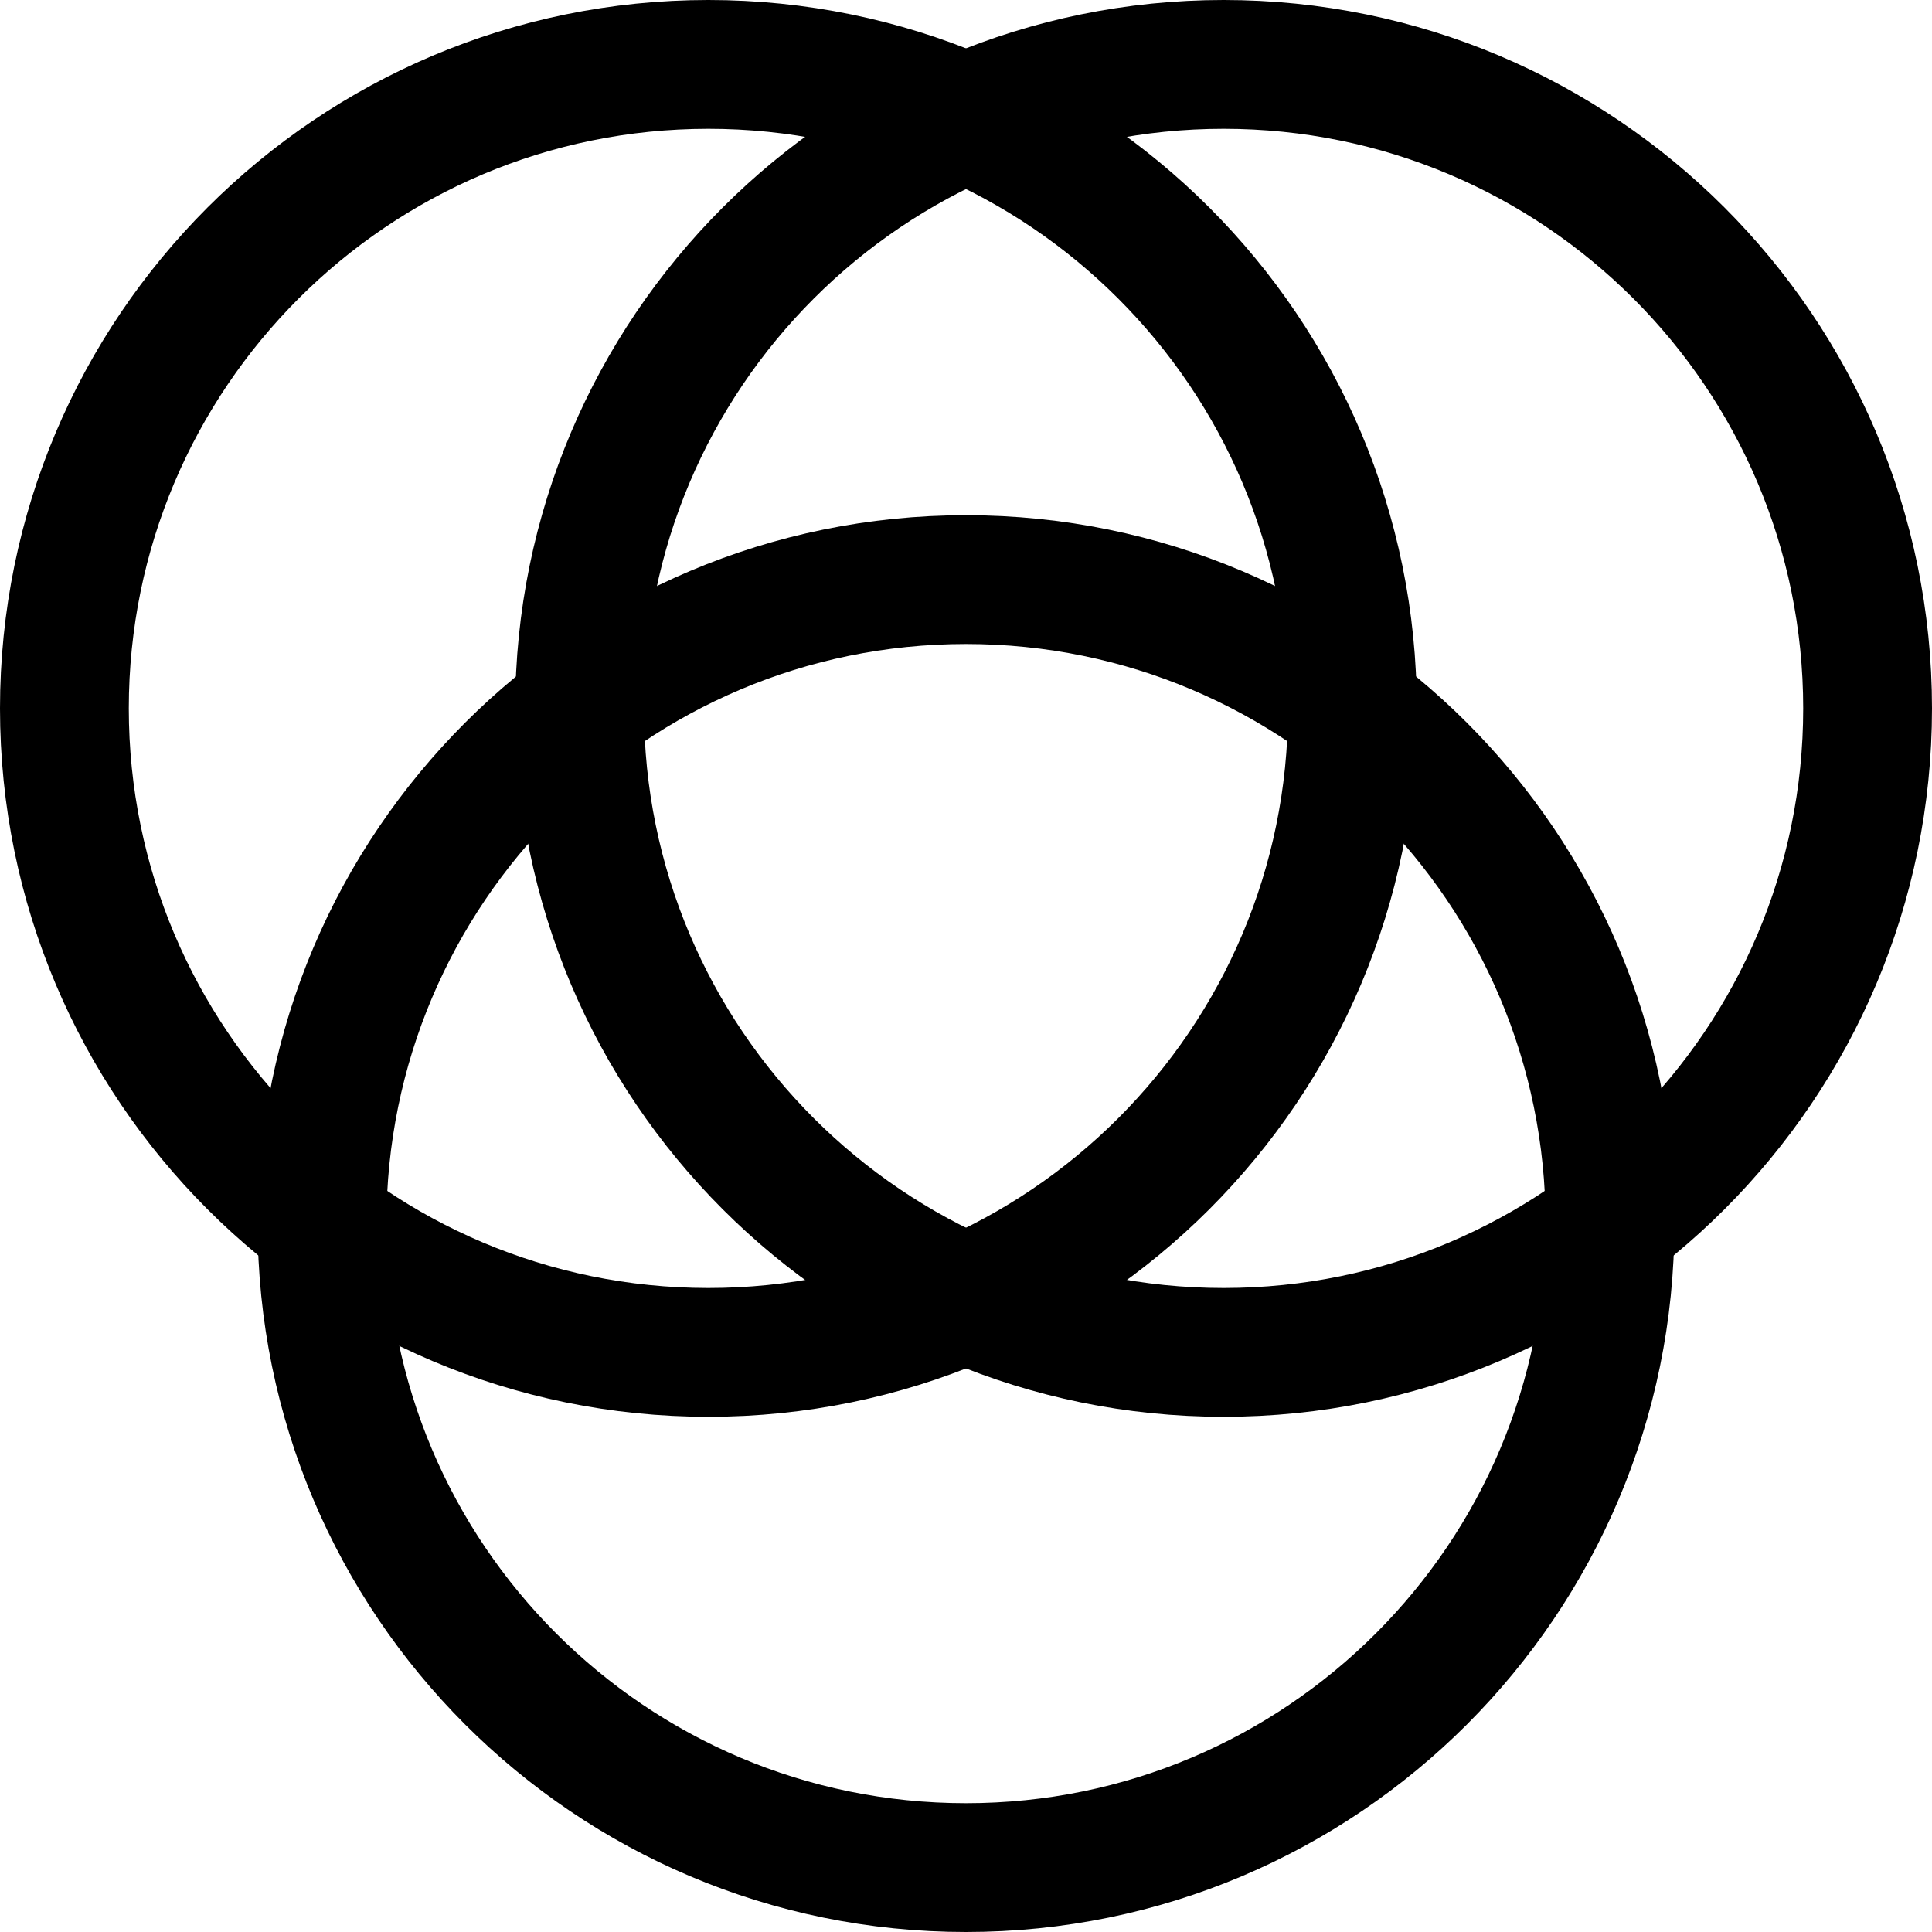
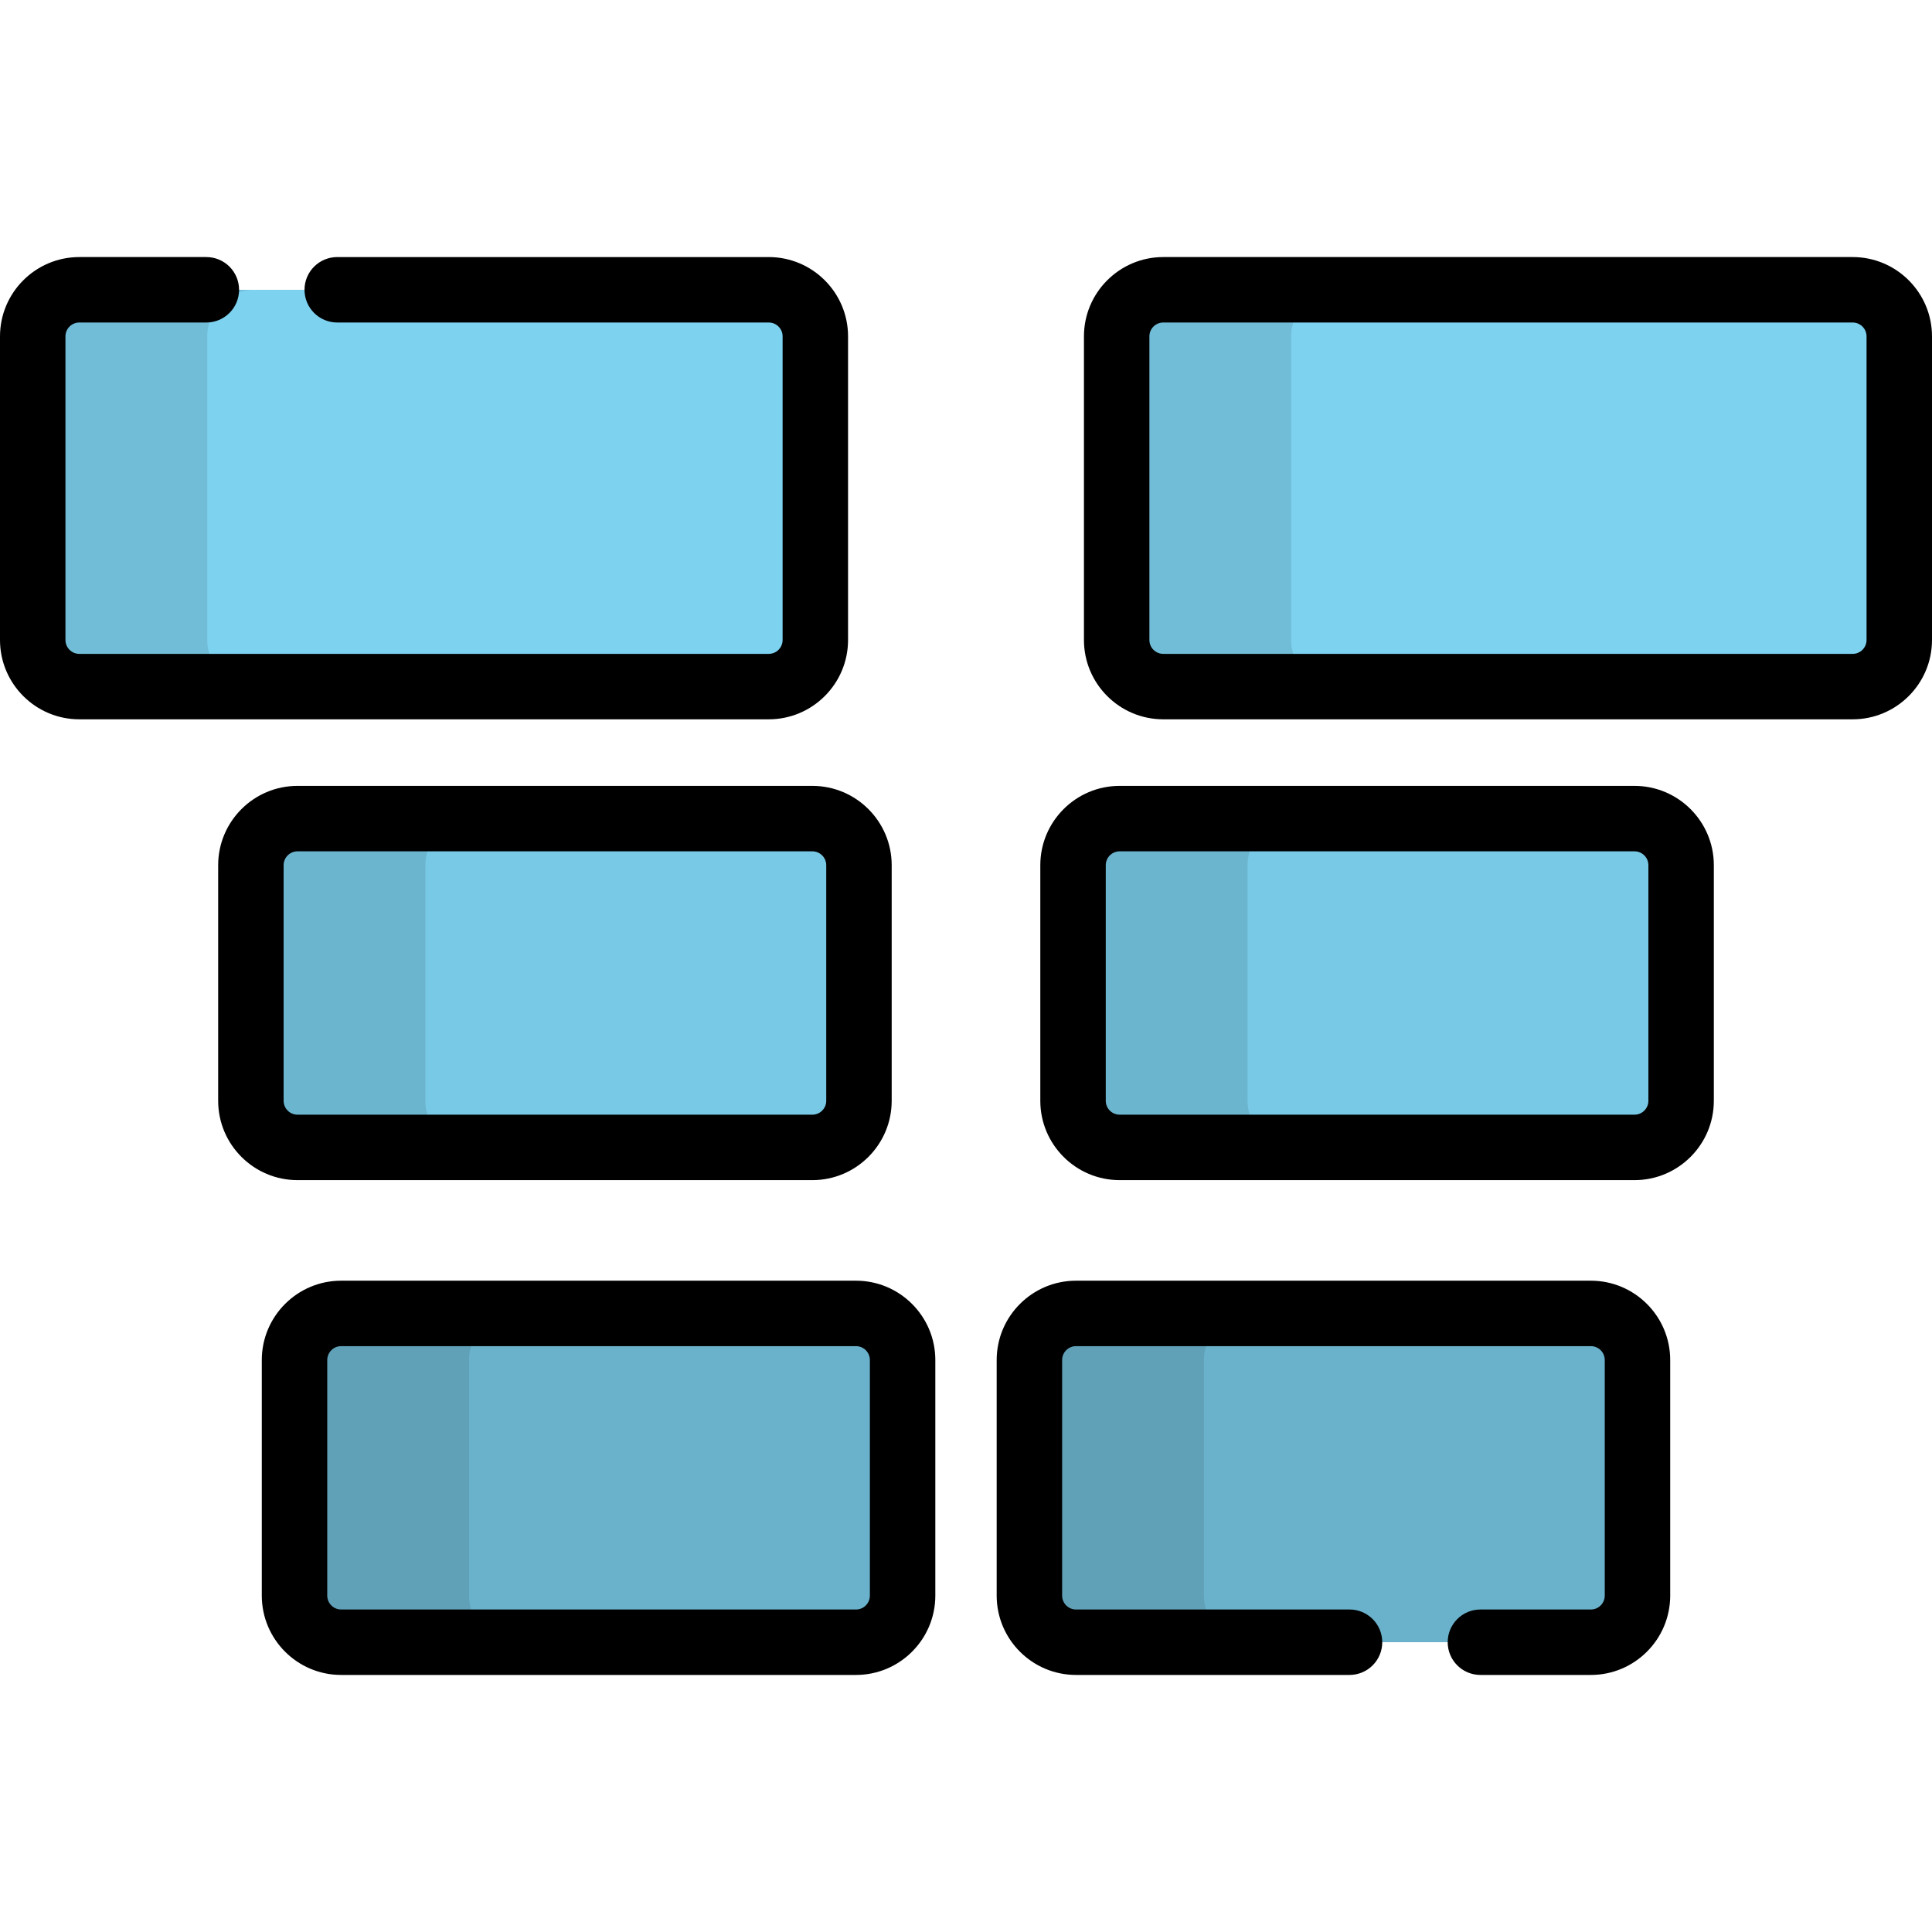
- <svg xmlns="http://www.w3.org/2000/svg" width="800px" height="800px" viewBox="0 0 15 15" fill="none">
-   <path d="M2.5 9.5C2.5 6.739 4.739 4.5 7.5 4.5C10.261 4.5 12.5 6.739 12.5 9.5C12.5 12.261 10.261 14.5 7.5 14.5C4.739 14.5 2.5 12.261 2.5 9.5Z" stroke="#000000" />
-   <path d="M0.5 5.5C0.5 2.739 2.739 0.5 5.5 0.5C8.261 0.5 10.5 2.739 10.5 5.5C10.5 8.261 8.261 10.5 5.5 10.5C2.739 10.5 0.5 8.261 0.5 5.5Z" stroke="#000000" />
-   <path d="M4.5 5.5C4.5 2.739 6.739 0.5 9.5 0.5C12.261 0.5 14.5 2.739 14.5 5.5C14.5 8.261 12.261 10.5 9.5 10.5C6.739 10.5 4.5 8.261 4.5 5.5Z" stroke="#000000" />
+ <svg xmlns="http://www.w3.org/2000/svg" height="800px" width="800px" version="1.1" id="Layer_1" viewBox="0 0 512.001 512.001" xml:space="preserve">
+   <path style="fill:#7DD2F0;" d="M203.724,76.795H21.021c-6.819,0-12.347,5.527-12.347,12.347v80.465  c0,6.819,5.528,12.347,12.347,12.347h182.704c6.819,0,12.347-5.527,12.347-12.347V89.143  C216.072,82.323,210.543,76.795,203.724,76.795z" />
+   <path style="opacity:0.1;enable-background:new    ;" d="M54.925,169.608V89.143c0-6.819,5.528-12.347,12.347-12.347H21.02  c-6.819,0-12.347,5.527-12.347,12.347v80.465c0,6.819,5.528,12.347,12.347,12.347h46.253  C60.454,181.955,54.925,176.426,54.925,169.608z" />
+   <path style="fill:#78C9E6;" d="M215.288,216.939H78.837c-6.819,0-12.347,5.528-12.347,12.348v62.439  c0,6.819,5.528,12.347,12.347,12.347h136.451c6.819,0,12.347-5.527,12.347-12.347v-62.439  C227.635,222.468,222.106,216.939,215.288,216.939z" />
+   <path style="opacity:0.1;enable-background:new    ;" d="M112.741,291.727v-62.439c0-6.819,5.528-12.348,12.347-12.348H78.836  c-6.819,0-12.347,5.528-12.347,12.348v62.439c0,6.819,5.528,12.347,12.347,12.347h46.253  C118.27,304.074,112.741,298.547,112.741,291.727z" />
+   <path style="fill:#6AB2CC;" d="M226.851,348.072H90.4c-6.819,0-12.347,5.528-12.347,12.348v62.439  c0,6.818,5.528,12.347,12.347,12.347h136.451c6.819,0,12.347-5.528,12.347-12.347v-62.439  C239.198,353.601,233.67,348.072,226.851,348.072z" />
+   <path style="opacity:0.1;enable-background:new    ;" d="M124.305,422.858v-62.439c0-6.819,5.528-12.348,12.347-12.348H90.399  c-6.819,0-12.347,5.528-12.347,12.348v62.439c0,6.818,5.528,12.347,12.347,12.347h46.253  C129.833,435.206,124.305,429.677,124.305,422.858z" />
+   <path style="fill:#7DD2F0;" d="M308.276,76.795h182.704c6.819,0,12.347,5.527,12.347,12.347v80.465  c0,6.819-5.528,12.347-12.347,12.347H308.276c-6.819,0-12.347-5.527-12.347-12.347V89.143  C295.93,82.323,301.457,76.795,308.276,76.795z" />
+   <path style="fill:#78C9E6;" d="M296.712,216.939h136.451c6.819,0,12.347,5.528,12.347,12.348v62.439  c0,6.819-5.528,12.347-12.347,12.347H296.712c-6.819,0-12.347-5.527-12.347-12.347v-62.439  C284.366,222.468,289.894,216.939,296.712,216.939z" />
+   <path style="fill:#6AB2CC;" d="M285.15,348.072h136.451c6.819,0,12.347,5.528,12.347,12.348v62.439  c0,6.818-5.528,12.347-12.347,12.347H285.15c-6.819,0-12.347-5.528-12.347-12.347v-62.439  C272.803,353.601,278.33,348.072,285.15,348.072z" />
+   <path style="opacity:0.1;enable-background:new    ;" d="M342.182,169.608V89.143c0-6.819,5.528-12.347,12.347-12.347h-46.253  c-6.819,0-12.347,5.527-12.347,12.347v80.465c0,6.819,5.528,12.347,12.347,12.347h46.253  C347.71,181.955,342.182,176.426,342.182,169.608z" />
+   <path style="opacity:0.1;enable-background:new    ;" d="M330.619,291.727v-62.439c0-6.819,5.528-12.348,12.347-12.348h-46.253  c-6.819,0-12.347,5.528-12.347,12.348v62.439c0,6.819,5.528,12.347,12.347,12.347h46.253  C336.146,304.074,330.619,298.547,330.619,291.727z" />
+   <path style="opacity:0.1;enable-background:new    ;" d="M319.056,422.858v-62.439c0-6.819,5.528-12.348,12.347-12.348H285.15  c-6.819,0-12.347,5.528-12.347,12.348v62.439c0,6.818,5.528,12.347,12.347,12.347h46.253  C324.583,435.206,319.056,429.677,319.056,422.858z" />
+   <path d="M203.724,190.626H21.021C9.43,190.626,0,181.197,0,169.608V89.143c0-11.59,9.43-21.02,21.021-21.02h33.662  c4.791,0,8.672,3.882,8.672,8.672c0,4.791-3.882,8.672-8.672,8.672H21.021c-2.027,0-3.676,1.649-3.676,3.675v80.465  c0,2.026,1.649,3.675,3.676,3.675h182.704c2.026,0,3.675-1.649,3.675-3.675V89.143c0-2.026-1.649-3.675-3.675-3.675H89.372  c-4.791,0-8.672-3.882-8.672-8.672s3.882-8.672,8.672-8.672h114.352c11.59,0,21.02,9.429,21.02,21.02v80.465  C224.743,181.197,215.314,190.626,203.724,190.626z" />
+   <path d="M215.288,312.747H78.837c-11.59,0-21.021-9.429-21.021-21.02v-62.439c0-11.59,9.43-21.021,21.021-21.021h136.451  c11.59,0,21.02,9.43,21.02,21.021v62.439C236.306,303.318,226.877,312.747,215.288,312.747z M78.837,225.612  c-2.027,0-3.676,1.649-3.676,3.676v62.439c0,2.026,1.649,3.675,3.676,3.675h136.451c2.026,0,3.675-1.649,3.675-3.675v-62.439  c0-2.027-1.649-3.676-3.675-3.676H78.837z" />
+   <path d="M226.851,443.878H90.4c-11.591,0-21.021-9.429-21.021-21.02v-62.439c0-11.59,9.43-21.021,21.021-21.021h136.451  c11.59,0,21.02,9.43,21.02,21.021v62.439C247.869,434.449,238.441,443.878,226.851,443.878z M90.4,356.745  c-2.027,0-3.676,1.649-3.676,3.676v62.439c0,2.026,1.649,3.675,3.676,3.675h136.451c2.026,0,3.675-1.649,3.675-3.675v-62.439  c0-2.027-1.649-3.676-3.675-3.676L90.4,356.745L90.4,356.745z" />
+   <path d="M490.979,190.626H308.277c-11.59,0-21.02-9.429-21.02-21.02V89.143c0-11.59,9.429-21.02,21.02-21.02H490.98  c11.59,0,21.021,9.429,21.021,21.02v80.465C512,181.197,502.57,190.626,490.979,190.626z M308.277,85.468  c-2.026,0-3.675,1.649-3.675,3.675v80.465c0,2.026,1.649,3.675,3.675,3.675H490.98c2.027,0,3.676-1.649,3.676-3.675V89.143  c0-2.026-1.649-3.675-3.676-3.675H308.277z" />
+   <path d="M433.163,312.747h-136.45c-11.59,0-21.02-9.429-21.02-21.02v-62.439c0-11.59,9.429-21.021,21.02-21.021h136.451  c11.59,0,21.021,9.43,21.021,21.021v62.439C454.184,303.318,444.754,312.747,433.163,312.747z M296.714,225.612  c-2.026,0-3.675,1.649-3.675,3.676v62.439c0,2.026,1.649,3.675,3.675,3.675h136.451c2.027,0,3.676-1.649,3.676-3.675v-62.439  c0-2.027-1.649-3.676-3.676-3.676H296.714z" />
+   <path d="M421.6,443.878h-29.273c-4.791,0-8.672-3.882-8.672-8.672s3.882-8.672,8.672-8.672H421.6c2.027,0,3.676-1.649,3.676-3.675  v-62.439c0-2.027-1.649-3.676-3.676-3.676H285.15c-2.026,0-3.675,1.649-3.675,3.676v62.439c0,2.026,1.649,3.675,3.675,3.675h72.488  c4.791,0,8.672,3.882,8.672,8.672c0,4.791-3.882,8.672-8.672,8.672H285.15c-11.59,0-21.02-9.429-21.02-21.02v-62.439  c0-11.59,9.429-21.021,21.02-21.021h136.451c11.59,0,21.021,9.43,21.021,21.021v62.439  C442.621,434.449,433.191,443.878,421.6,443.878z" />
</svg>
